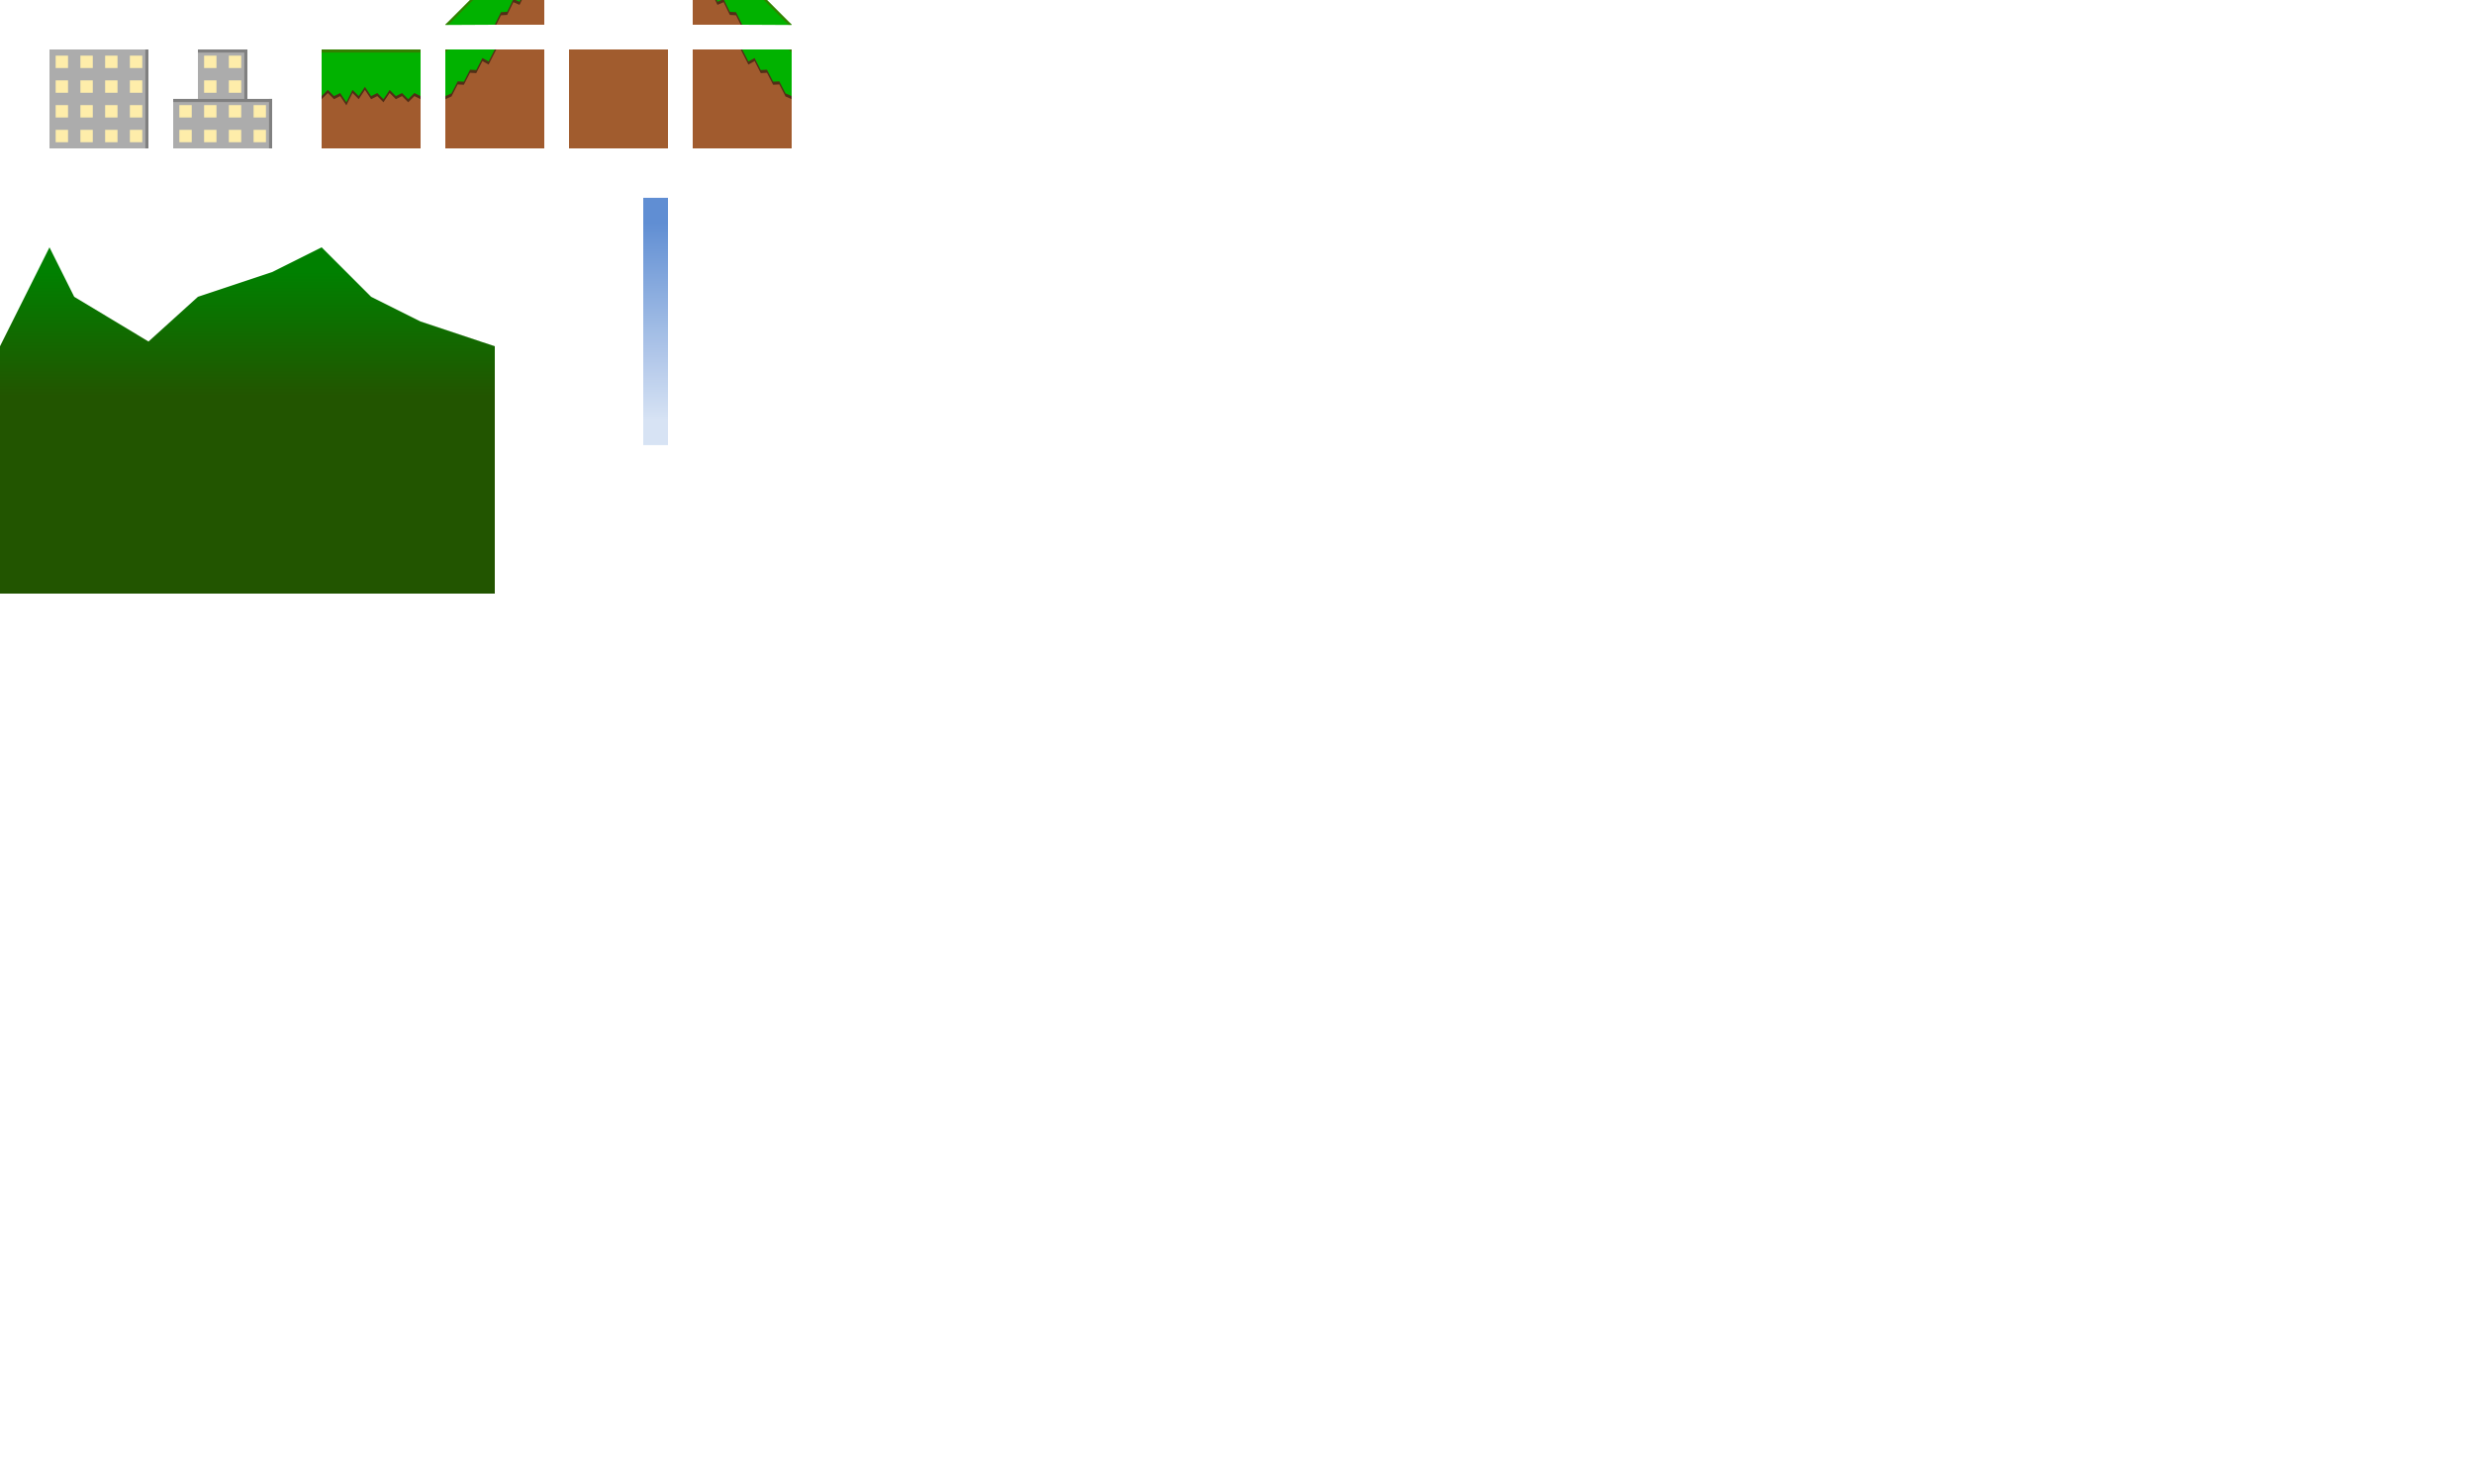
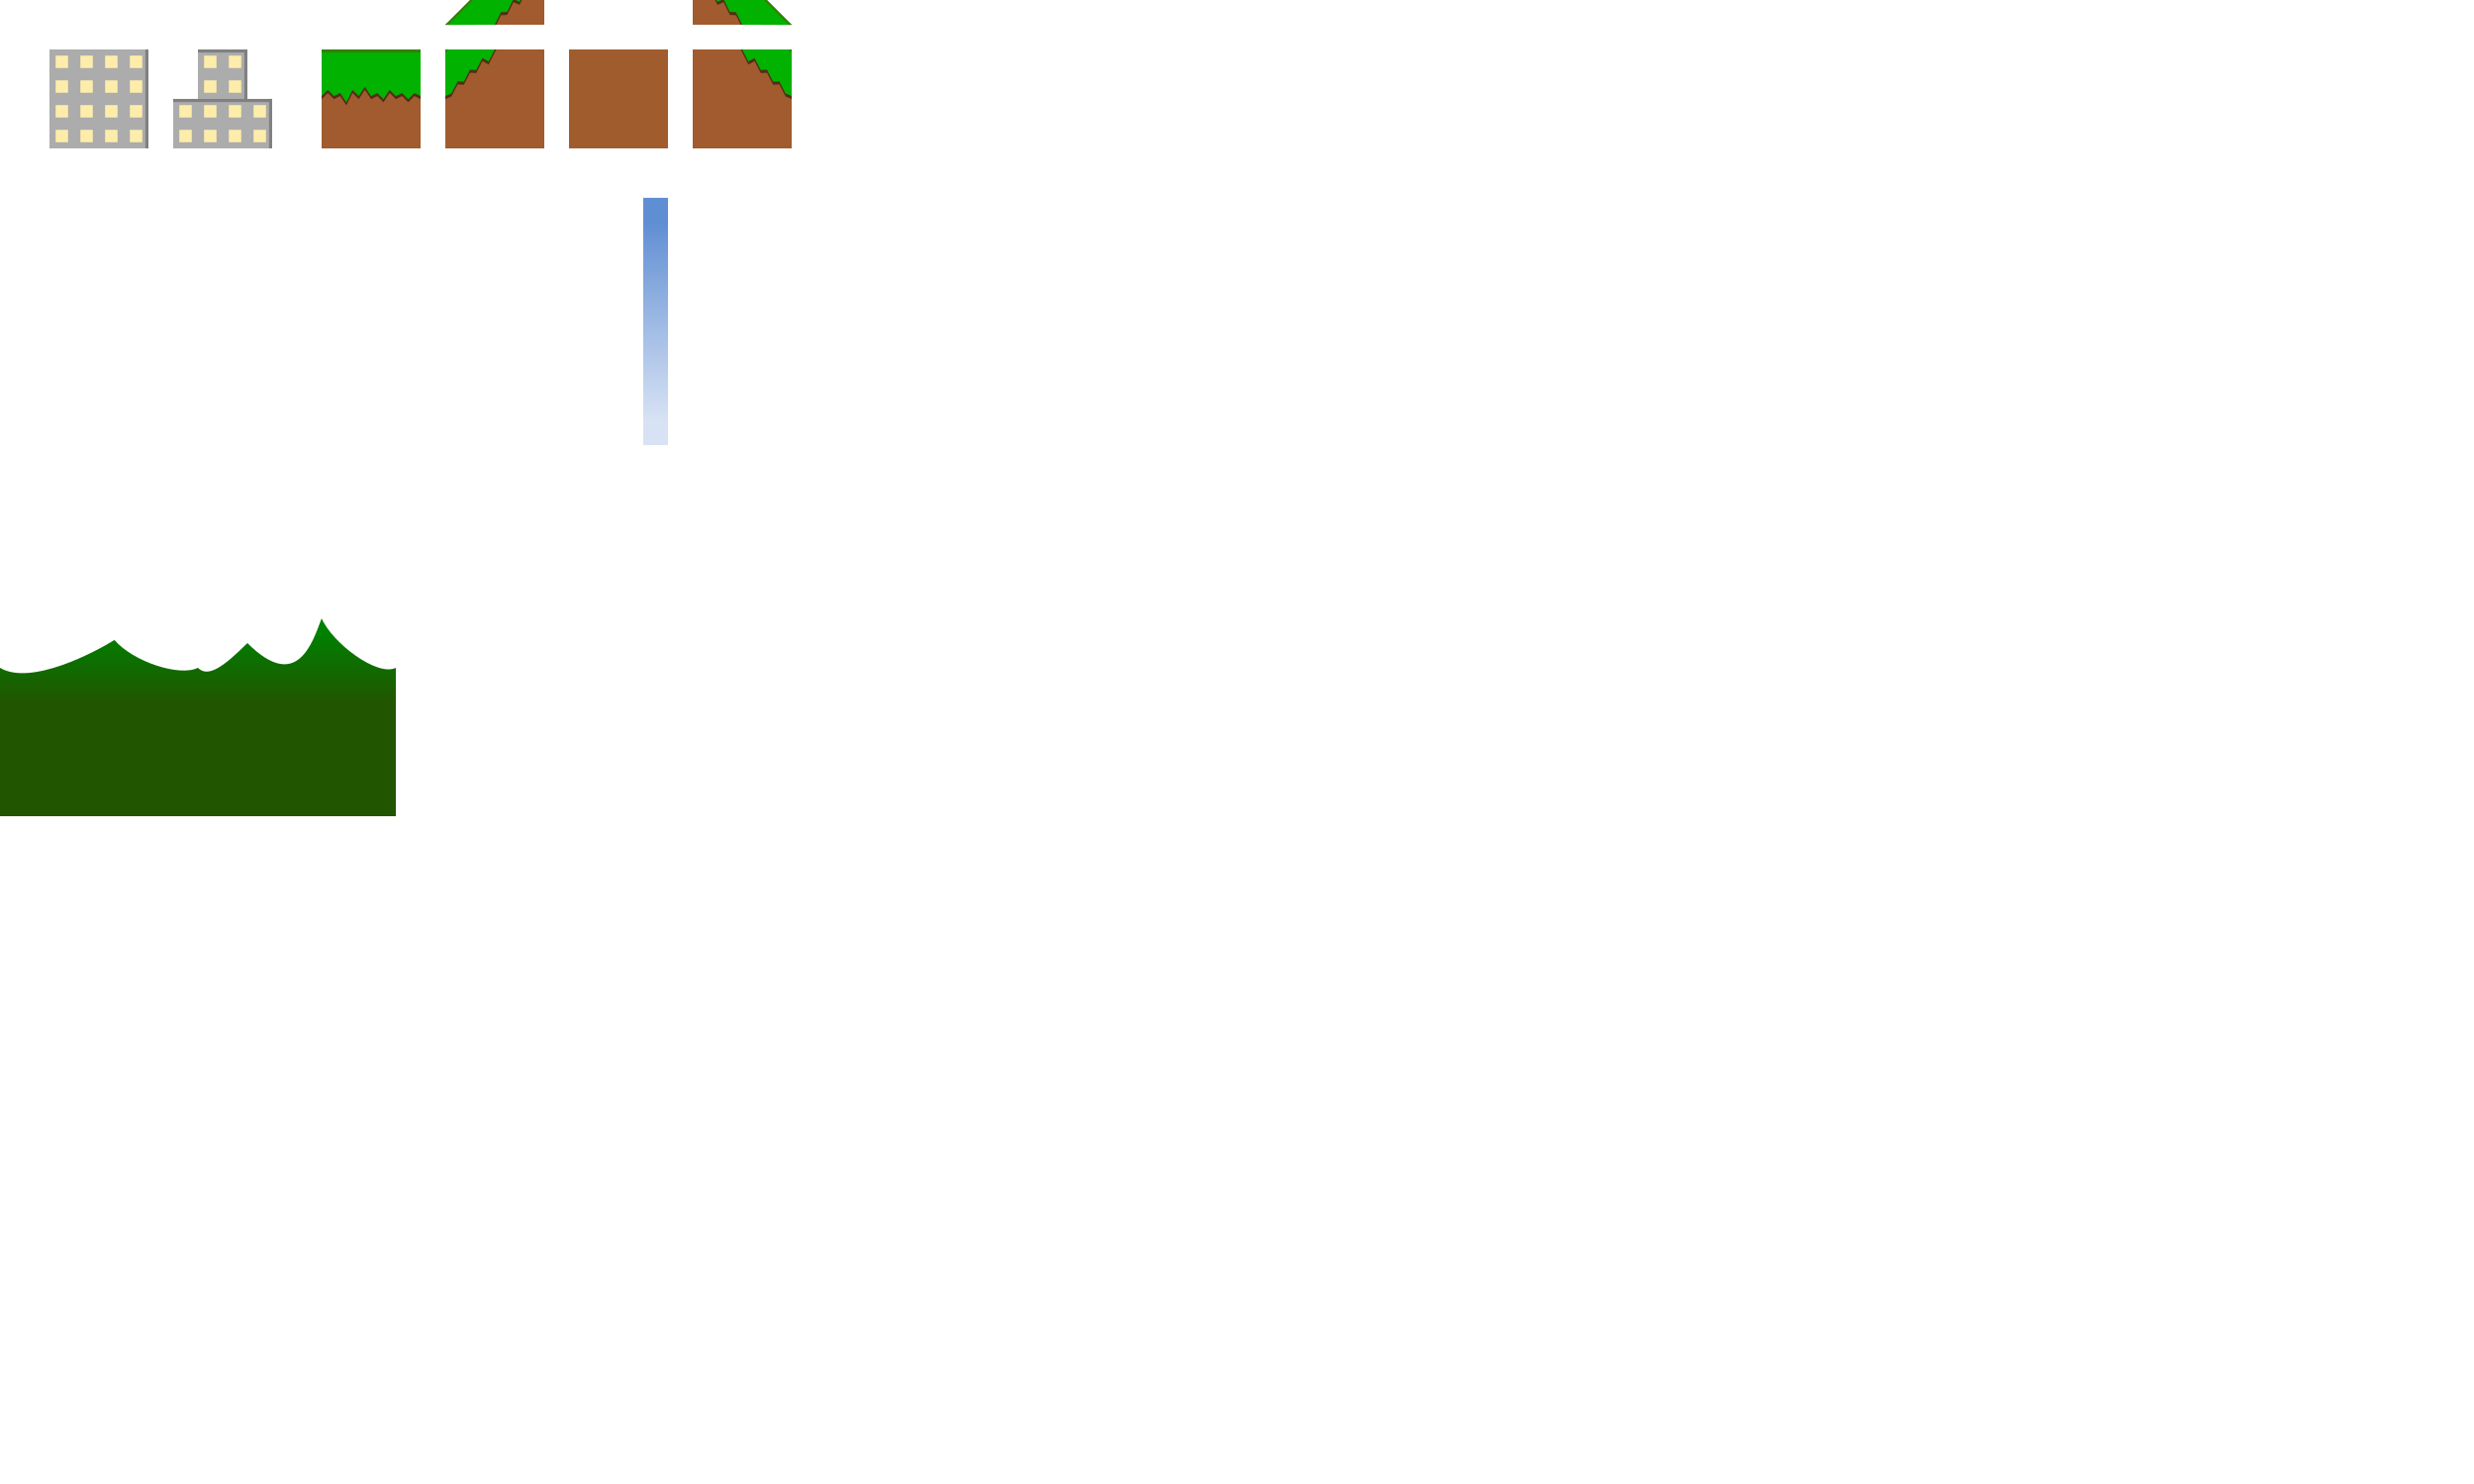
<svg xmlns="http://www.w3.org/2000/svg" xmlns:xlink="http://www.w3.org/1999/xlink" width="800" height="480" id="svg2" version="1.1">
  <defs id="defs4">
    <linearGradient id="linearGradient3930">
      <stop style="stop-color:#5f8dd3;stop-opacity:1" offset="0" id="stop3932" />
      <stop style="stop-color:#d7e3f4;stop-opacity:1" offset="1" id="stop3934" />
    </linearGradient>
    <linearGradient id="linearGradient3918">
      <stop style="stop-color:#008000;stop-opacity:1;" offset="0" id="stop3920" />
      <stop style="stop-color:#225500;stop-opacity:1" offset="1" id="stop3922" />
    </linearGradient>
-     <linearGradient xlink:href="#linearGradient3918" id="linearGradient3926" x1="72" y1="660.362" x2="72" y2="700.362" gradientUnits="userSpaceOnUse" />
+     <linearGradient xlink:href="#linearGradient3918" id="linearGradient3926" x1="72" y1="660.362" x2="72" y2="700.362" gradientUnits="userSpaceOnUse" gradientTransform="matrix(0.4,0,0,0.5714286,0,327.5838)" />
    <linearGradient xlink:href="#linearGradient3930" id="linearGradient3938" x1="8" y1="740.362" x2="8" y2="804.362" gradientUnits="userSpaceOnUse" gradientTransform="translate(208,-96)" />
+     <linearGradient xlink:href="#linearGradient3918" id="linearGradient3072" gradientUnits="userSpaceOnUse" gradientTransform="matrix(0.4,0,0,0.5714286,0,399.5838)" x1="72" y1="660.362" x2="72" y2="700.362" />
+     <linearGradient xlink:href="#linearGradient3918" id="linearGradient3076" gradientUnits="userSpaceOnUse" gradientTransform="matrix(0.4,0,0,0.5714286,64,399.5838)" x1="72" y1="660.362" x2="72" y2="700.362" />
  </defs>
  <g id="layer1" transform="translate(0,-572.3622)">
    <g id="g3802">
      <rect transform="translate(0,572.3622)" y="16" x="16" height="32" width="32" id="rect2987" style="opacity:0.99;color:#000000;fill:#ababab;fill-opacity:1;fill-rule:nonzero;stroke:none;stroke-width:4;marker:none;visibility:visible;display:inline;overflow:visible;enable-background:accumulate" />
      <rect y="590.362" x="18" height="4" width="4" id="rect3757" style="opacity:0.99;color:#000000;fill:#ffeeaa;fill-opacity:1;fill-rule:nonzero;stroke:none;stroke-width:4;marker:none;visibility:visible;display:inline;overflow:visible;enable-background:accumulate" />
      <rect style="opacity:0.99;color:#000000;fill:#ffeeaa;fill-opacity:1;fill-rule:nonzero;stroke:none;stroke-width:4;marker:none;visibility:visible;display:inline;overflow:visible;enable-background:accumulate" id="rect3770" width="4" height="4" x="26" y="590.362" />
      <rect y="590.362" x="34" height="4" width="4" id="rect3772" style="opacity:0.99;color:#000000;fill:#ffeeaa;fill-opacity:1;fill-rule:nonzero;stroke:none;stroke-width:4;marker:none;visibility:visible;display:inline;overflow:visible;enable-background:accumulate" />
      <rect style="opacity:0.99;color:#000000;fill:#ffeeaa;fill-opacity:1;fill-rule:nonzero;stroke:none;stroke-width:4;marker:none;visibility:visible;display:inline;overflow:visible;enable-background:accumulate" id="rect3774" width="4" height="4" x="42" y="590.362" />
      <rect style="opacity:0.99;color:#000000;fill:#ffeeaa;fill-opacity:1;fill-rule:nonzero;stroke:none;stroke-width:4;marker:none;visibility:visible;display:inline;overflow:visible;enable-background:accumulate" id="rect3776" width="4" height="4" x="18" y="598.362" />
      <rect y="598.362" x="26" height="4" width="4" id="rect3778" style="opacity:0.99;color:#000000;fill:#ffeeaa;fill-opacity:1;fill-rule:nonzero;stroke:none;stroke-width:4;marker:none;visibility:visible;display:inline;overflow:visible;enable-background:accumulate" />
      <rect style="opacity:0.99;color:#000000;fill:#ffeeaa;fill-opacity:1;fill-rule:nonzero;stroke:none;stroke-width:4;marker:none;visibility:visible;display:inline;overflow:visible;enable-background:accumulate" id="rect3780" width="4" height="4" x="34" y="598.362" />
      <rect y="598.362" x="42" height="4" width="4" id="rect3782" style="opacity:0.99;color:#000000;fill:#ffeeaa;fill-opacity:1;fill-rule:nonzero;stroke:none;stroke-width:4;marker:none;visibility:visible;display:inline;overflow:visible;enable-background:accumulate" />
      <rect y="606.362" x="18" height="4" width="4" id="rect3784" style="opacity:0.99;color:#000000;fill:#ffeeaa;fill-opacity:1;fill-rule:nonzero;stroke:none;stroke-width:4;marker:none;visibility:visible;display:inline;overflow:visible;enable-background:accumulate" />
      <rect style="opacity:0.99;color:#000000;fill:#ffeeaa;fill-opacity:1;fill-rule:nonzero;stroke:none;stroke-width:4;marker:none;visibility:visible;display:inline;overflow:visible;enable-background:accumulate" id="rect3786" width="4" height="4" x="26" y="606.362" />
      <rect y="606.362" x="34" height="4" width="4" id="rect3788" style="opacity:0.99;color:#000000;fill:#ffeeaa;fill-opacity:1;fill-rule:nonzero;stroke:none;stroke-width:4;marker:none;visibility:visible;display:inline;overflow:visible;enable-background:accumulate" />
      <rect style="opacity:0.99;color:#000000;fill:#ffeeaa;fill-opacity:1;fill-rule:nonzero;stroke:none;stroke-width:4;marker:none;visibility:visible;display:inline;overflow:visible;enable-background:accumulate" id="rect3790" width="4" height="4" x="42" y="606.362" />
      <rect style="opacity:0.99;color:#000000;fill:#ffeeaa;fill-opacity:1;fill-rule:nonzero;stroke:none;stroke-width:4;marker:none;visibility:visible;display:inline;overflow:visible;enable-background:accumulate" id="rect3792" width="4" height="4" x="18" y="614.362" />
      <rect y="614.362" x="26" height="4" width="4" id="rect3794" style="opacity:0.99;color:#000000;fill:#ffeeaa;fill-opacity:1;fill-rule:nonzero;stroke:none;stroke-width:4;marker:none;visibility:visible;display:inline;overflow:visible;enable-background:accumulate" />
      <rect style="opacity:0.99;color:#000000;fill:#ffeeaa;fill-opacity:1;fill-rule:nonzero;stroke:none;stroke-width:4;marker:none;visibility:visible;display:inline;overflow:visible;enable-background:accumulate" id="rect3796" width="4" height="4" x="34" y="614.362" />
      <rect y="614.362" x="42" height="4" width="4" id="rect3798" style="opacity:0.99;color:#000000;fill:#ffeeaa;fill-opacity:1;fill-rule:nonzero;stroke:none;stroke-width:4;marker:none;visibility:visible;display:inline;overflow:visible;enable-background:accumulate" />
      <rect transform="translate(0,572.3622)" y="16" x="47" height="32" width="1" id="rect3800" style="opacity:0.99;color:#000000;fill:#808080;fill-opacity:1;fill-rule:nonzero;stroke:none;stroke-width:4;marker:none;visibility:visible;display:inline;overflow:visible;enable-background:accumulate" />
    </g>
    <g id="g3822" transform="translate(40,0)">
      <g id="g3876">
        <rect y="604.344" x="16" height="16.018" width="32" id="rect3824" style="opacity:0.99;color:#000000;fill:#ababab;fill-opacity:1;fill-rule:nonzero;stroke:none;stroke-width:4;marker:none;visibility:visible;display:inline;overflow:visible;enable-background:accumulate" />
        <rect y="598.362" x="26" height="4" width="4" id="rect3836" style="opacity:0.99;color:#000000;fill:#ffeeaa;fill-opacity:1;fill-rule:nonzero;stroke:none;stroke-width:4;marker:none;visibility:visible;display:inline;overflow:visible;enable-background:accumulate" />
        <rect style="opacity:0.99;color:#000000;fill:#ababab;fill-opacity:1;fill-rule:nonzero;stroke:none;stroke-width:4;marker:none;visibility:visible;display:inline;overflow:visible;enable-background:accumulate" id="rect3862" width="16" height="16" x="24" y="588.362" />
        <rect style="opacity:0.99;color:#000000;fill:#ffeeaa;fill-opacity:1;fill-rule:nonzero;stroke:none;stroke-width:4;marker:none;visibility:visible;display:inline;overflow:visible;enable-background:accumulate" id="rect3838" width="4" height="4" x="34" y="598.362" />
        <rect y="606.362" x="18" height="4" width="4" id="rect3842" style="opacity:0.99;color:#000000;fill:#ffeeaa;fill-opacity:1;fill-rule:nonzero;stroke:none;stroke-width:4;marker:none;visibility:visible;display:inline;overflow:visible;enable-background:accumulate" />
        <rect style="opacity:0.99;color:#000000;fill:#ffeeaa;fill-opacity:1;fill-rule:nonzero;stroke:none;stroke-width:4;marker:none;visibility:visible;display:inline;overflow:visible;enable-background:accumulate" id="rect3844" width="4" height="4" x="26" y="606.362" />
        <rect y="606.362" x="34" height="4" width="4" id="rect3846" style="opacity:0.99;color:#000000;fill:#ffeeaa;fill-opacity:1;fill-rule:nonzero;stroke:none;stroke-width:4;marker:none;visibility:visible;display:inline;overflow:visible;enable-background:accumulate" />
        <rect style="opacity:0.99;color:#000000;fill:#ffeeaa;fill-opacity:1;fill-rule:nonzero;stroke:none;stroke-width:4;marker:none;visibility:visible;display:inline;overflow:visible;enable-background:accumulate" id="rect3848" width="4" height="4" x="42" y="606.362" />
        <rect style="opacity:0.99;color:#000000;fill:#ffeeaa;fill-opacity:1;fill-rule:nonzero;stroke:none;stroke-width:4;marker:none;visibility:visible;display:inline;overflow:visible;enable-background:accumulate" id="rect3850" width="4" height="4" x="18" y="614.362" />
        <rect y="614.362" x="26" height="4" width="4" id="rect3852" style="opacity:0.99;color:#000000;fill:#ffeeaa;fill-opacity:1;fill-rule:nonzero;stroke:none;stroke-width:4;marker:none;visibility:visible;display:inline;overflow:visible;enable-background:accumulate" />
        <rect style="opacity:0.99;color:#000000;fill:#ffeeaa;fill-opacity:1;fill-rule:nonzero;stroke:none;stroke-width:4;marker:none;visibility:visible;display:inline;overflow:visible;enable-background:accumulate" id="rect3854" width="4" height="4" x="34" y="614.362" />
        <rect y="614.362" x="42" height="4" width="4" id="rect3856" style="opacity:0.99;color:#000000;fill:#ffeeaa;fill-opacity:1;fill-rule:nonzero;stroke:none;stroke-width:4;marker:none;visibility:visible;display:inline;overflow:visible;enable-background:accumulate" />
        <rect y="604.344" x="47" height="16.018" width="1" id="rect3858" style="opacity:0.99;color:#000000;fill:#808080;fill-opacity:1;fill-rule:nonzero;stroke:none;stroke-width:4;marker:none;visibility:visible;display:inline;overflow:visible;enable-background:accumulate" />
        <rect style="opacity:0.99;color:#000000;fill:#ffeeaa;fill-opacity:1;fill-rule:nonzero;stroke:none;stroke-width:4;marker:none;visibility:visible;display:inline;overflow:visible;enable-background:accumulate" id="rect3864" width="4" height="4" x="34" y="590.362" />
        <rect y="598.362" x="26" height="4" width="4" id="rect3866" style="opacity:0.99;color:#000000;fill:#ffeeaa;fill-opacity:1;fill-rule:nonzero;stroke:none;stroke-width:4;marker:none;visibility:visible;display:inline;overflow:visible;enable-background:accumulate" />
        <rect y="590.362" x="26" height="4" width="4" id="rect3868" style="opacity:0.99;color:#000000;fill:#ffeeaa;fill-opacity:1;fill-rule:nonzero;stroke:none;stroke-width:4;marker:none;visibility:visible;display:inline;overflow:visible;enable-background:accumulate" />
        <rect transform="matrix(0,1,-1,0,0,0)" style="opacity:0.99;color:#000000;fill:#808080;fill-opacity:1;fill-rule:nonzero;stroke:none;stroke-width:4;marker:none;visibility:visible;display:inline;overflow:visible;enable-background:accumulate" id="rect3870" width="1" height="32" x="604.362" y="-48" />
        <rect y="-40" x="588.362" height="16" width="1" id="rect3872" style="opacity:0.99;color:#000000;fill:#808080;fill-opacity:1;fill-rule:nonzero;stroke:none;stroke-width:4;marker:none;visibility:visible;display:inline;overflow:visible;enable-background:accumulate" transform="matrix(0,1,-1,0,0,0)" />
        <rect transform="scale(-1,-1)" style="opacity:0.99;color:#000000;fill:#808080;fill-opacity:1;fill-rule:nonzero;stroke:none;stroke-width:4;marker:none;visibility:visible;display:inline;overflow:visible;enable-background:accumulate" id="rect3874" width="1" height="16" x="-40" y="-604.362" />
      </g>
    </g>
-     <path style="fill:url(#linearGradient3926);fill-opacity:1;stroke:none" d="m 0,764.362 0,-80 16,-32 8,16 24.024,14.465 L 64,668.362 l 24,-8 16,-8 16,16 16,8 24,8 0,80 z" id="path3916" />
    <rect style="opacity:0.99;color:#000000;fill:url(#linearGradient3938);fill-opacity:1;fill-rule:nonzero;stroke:none;stroke-width:4;marker:none;visibility:visible;display:inline;overflow:visible;enable-background:accumulate" id="rect3928" width="8" height="80" x="208" y="636.344" />
    <g id="g3947" transform="translate(8,0)">
      <rect y="588.362" x="96" height="32" width="32" id="rect3942" style="opacity:0.99;color:#000000;fill:#a05a2c;fill-opacity:1;fill-rule:nonzero;stroke:none;stroke-width:4;marker:none;visibility:visible;display:inline;overflow:visible;enable-background:accumulate" />
      <path style="opacity:0.99;color:#000000;fill:#502d16;fill-opacity:1;fill-rule:nonzero;stroke:none;stroke-width:4;marker:none;visibility:visible;display:inline;overflow:visible;enable-background:accumulate" d="m 96,589.362 32,0 0,15.08 -2,-1 -2,2 -2,-2 -2,1 -2,-2 -2,3 -2,-2 -2,1 -2,-3 -2,3 -2,-2 -2,4 -2,-3 -2,1 -2,-2 -2,2 z" id="path3945" />
      <path id="rect3940" d="m 96,588.362 32,0 0,15.08 -2,-1 -2,2 -2,-2 -2,1 -2,-2 -2,3 -2,-2 -2,1 -2,-3 -2,3 -2,-2 -2,4 -2,-3 -2,1 -2,-2 -2,2 z" style="opacity:0.99;color:#000000;fill:#00b300;fill-opacity:1;fill-rule:nonzero;stroke:none;stroke-width:4;marker:none;visibility:visible;display:inline;overflow:visible;enable-background:accumulate" />
      <rect style="color:#000000;fill:#338000;fill-opacity:1;fill-rule:nonzero;stroke:none;stroke-width:4;marker:none;visibility:visible;display:inline;overflow:visible;enable-background:accumulate" id="rect3960" width="32" height="1" x="96" y="588.362" />
    </g>
    <g id="g4053">
      <rect style="opacity:0.99;color:#000000;fill:#a05a2c;fill-opacity:1;fill-rule:nonzero;stroke:none;stroke-width:4;marker:none;visibility:visible;display:inline;overflow:visible;enable-background:accumulate" id="rect3954" width="32" height="32" x="144" y="588.362" />
      <path id="path4033" d="m 144,588.362 16.486,0 -2.486,4.885 -2,-1.115 -2,3.885 -2,-0.115 -2,3.885 -2,-0.115 -2,3.885 -2,0.885 z" style="opacity:0.99;color:#000000;fill:#512e16;fill-opacity:1;fill-rule:nonzero;stroke:none;stroke-width:4;marker:none;visibility:visible;display:inline;overflow:visible;enable-background:accumulate" />
      <path style="opacity:0.99;color:#000000;fill:#00b300;fill-opacity:1;fill-rule:nonzero;stroke:none;stroke-width:4;marker:none;visibility:visible;display:inline;overflow:visible;enable-background:accumulate" d="m 144,588.362 16,0 -2,3.885 -2,-1.115 -2,3.885 -2,-0.115 -2,3.885 -2,-0.115 -2,3.885 -2,0.885 z" id="path3958" />
      <path style="color:#000000;fill:#338000;fill-opacity:1;fill-rule:nonzero;stroke:none;stroke-width:4;marker:none;visibility:visible;display:inline;overflow:visible;enable-background:accumulate" d="m 144,588.362 1,0 -1,1 z" id="rect4020" />
    </g>
    <g id="g3998" transform="translate(72,-32)" />
    <g transform="translate(48,-40)" id="g4008">
      <path style="opacity:0.99;color:#000000;fill:#a05a2c;fill-opacity:1;fill-rule:nonzero;stroke:none;stroke-width:4;marker:none;visibility:visible;display:inline;overflow:visible;enable-background:accumulate" d="m 104,614.362 24,-26 0,32 -32,0 z" id="rect4010" />
      <path style="opacity:0.99;color:#000000;fill:#512e16;fill-opacity:1;fill-rule:nonzero;stroke:none;stroke-width:4;marker:none;visibility:visible;display:inline;overflow:visible;enable-background:accumulate" d="m 128,589.362 0,15.08 -1,-0.875 -3,7.125 -2,-0.875 -2,4.125 -2,-0.875 -2,4.125 -2,0.125 -1.512,3.045 -15.488,0 z" id="path4031" />
      <path id="path4014" d="m 128,588.362 0,15.08 -1,-0.875 -3,7.125 -2,-0.875 -2,4.125 -2,-0.875 -2,4.125 -2,0.125 -2,4.045 -16,0.08 z" style="opacity:0.99;color:#000000;fill:#00b300;fill-opacity:1;fill-rule:nonzero;stroke:none;stroke-width:4;marker:none;visibility:visible;display:inline;overflow:visible;enable-background:accumulate" />
      <path style="color:#000000;fill:#338000;fill-opacity:1;fill-rule:nonzero;stroke:none;stroke-width:4;marker:none;visibility:visible;display:inline;overflow:visible;enable-background:accumulate" d="m 128,588.362 0,1 -31,31 -1,0 z" id="rect4016" />
    </g>
    <rect style="color:#000000;fill:#a05a2c;fill-opacity:0.988;fill-rule:nonzero;stroke:none;stroke-width:4;marker:none;visibility:visible;display:inline;overflow:visible;enable-background:accumulate" id="rect4035" width="32" height="32" x="184" y="588.362" />
    <g id="g4039" transform="matrix(-1,0,0,1,352,-40)">
      <path id="path4041" d="m 104,614.362 24,-26 0,32 -32,0 z" style="opacity:0.99;color:#000000;fill:#a05a2c;fill-opacity:1;fill-rule:nonzero;stroke:none;stroke-width:4;marker:none;visibility:visible;display:inline;overflow:visible;enable-background:accumulate" />
      <path id="path4043" d="m 128,589.362 0,15.08 -1,-0.875 -3,7.125 -2,-0.875 -2,4.125 -2,-0.875 -2,4.125 -2,0.125 -1.512,3.045 -15.488,0 z" style="opacity:0.99;color:#000000;fill:#512e16;fill-opacity:1;fill-rule:nonzero;stroke:none;stroke-width:4;marker:none;visibility:visible;display:inline;overflow:visible;enable-background:accumulate" />
      <path style="opacity:0.99;color:#000000;fill:#00b300;fill-opacity:1;fill-rule:nonzero;stroke:none;stroke-width:4;marker:none;visibility:visible;display:inline;overflow:visible;enable-background:accumulate" d="m 128,588.362 0,15.08 -1,-0.875 -3,7.125 -2,-0.875 -2,4.125 -2,-0.875 -2,4.125 -2,0.125 -2,4.045 -16,0.08 z" id="path4045" />
      <path id="path4047" d="m 128,588.362 0,1 -31,31 -1,0 z" style="color:#000000;fill:#338000;fill-opacity:1;fill-rule:nonzero;stroke:none;stroke-width:4;marker:none;visibility:visible;display:inline;overflow:visible;enable-background:accumulate" />
    </g>
    <g id="g4095" transform="matrix(-1,0,0,1,400,0)">
      <rect y="588.362" x="144" height="32" width="32" id="rect4097" style="opacity:0.99;color:#000000;fill:#a05a2c;fill-opacity:1;fill-rule:nonzero;stroke:none;stroke-width:4;marker:none;visibility:visible;display:inline;overflow:visible;enable-background:accumulate" />
      <path style="opacity:0.99;color:#000000;fill:#512e16;fill-opacity:1;fill-rule:nonzero;stroke:none;stroke-width:4;marker:none;visibility:visible;display:inline;overflow:visible;enable-background:accumulate" d="m 144,588.362 16.486,0 -2.486,4.885 -2,-1.115 -2,3.885 -2,-0.115 -2,3.885 -2,-0.115 -2,3.885 -2,0.885 z" id="path4099" />
      <path id="path4101" d="m 144,588.362 16,0 -2,3.885 -2,-1.115 -2,3.885 -2,-0.115 -2,3.885 -2,-0.115 -2,3.885 -2,0.885 z" style="opacity:0.99;color:#000000;fill:#00b300;fill-opacity:1;fill-rule:nonzero;stroke:none;stroke-width:4;marker:none;visibility:visible;display:inline;overflow:visible;enable-background:accumulate" />
      <path id="path4103" d="m 144,588.362 1,0 -1,1 z" style="color:#000000;fill:#338000;fill-opacity:1;fill-rule:nonzero;stroke:none;stroke-width:4;marker:none;visibility:visible;display:inline;overflow:visible;enable-background:accumulate" />
    </g>
+     <path id="path3070" d="m 0,836.362 0,-48 c 10,6 31.054,-5.269 37,-9 6,7 21.043,11.978 27,9 l 0,48 z" style="fill:url(#linearGradient3072);fill-opacity:1;stroke:none" />
+     <path style="fill:url(#linearGradient3076);fill-opacity:1;stroke:none" d="m 64,836.362 0,-48 c 3.194,3.194 8,0 16,-8 16,16 20.995,0 24,-8 3.525,8.061 18.043,18.978 24,16 l 0,48 z" id="path3074" />
  </g>
</svg>
